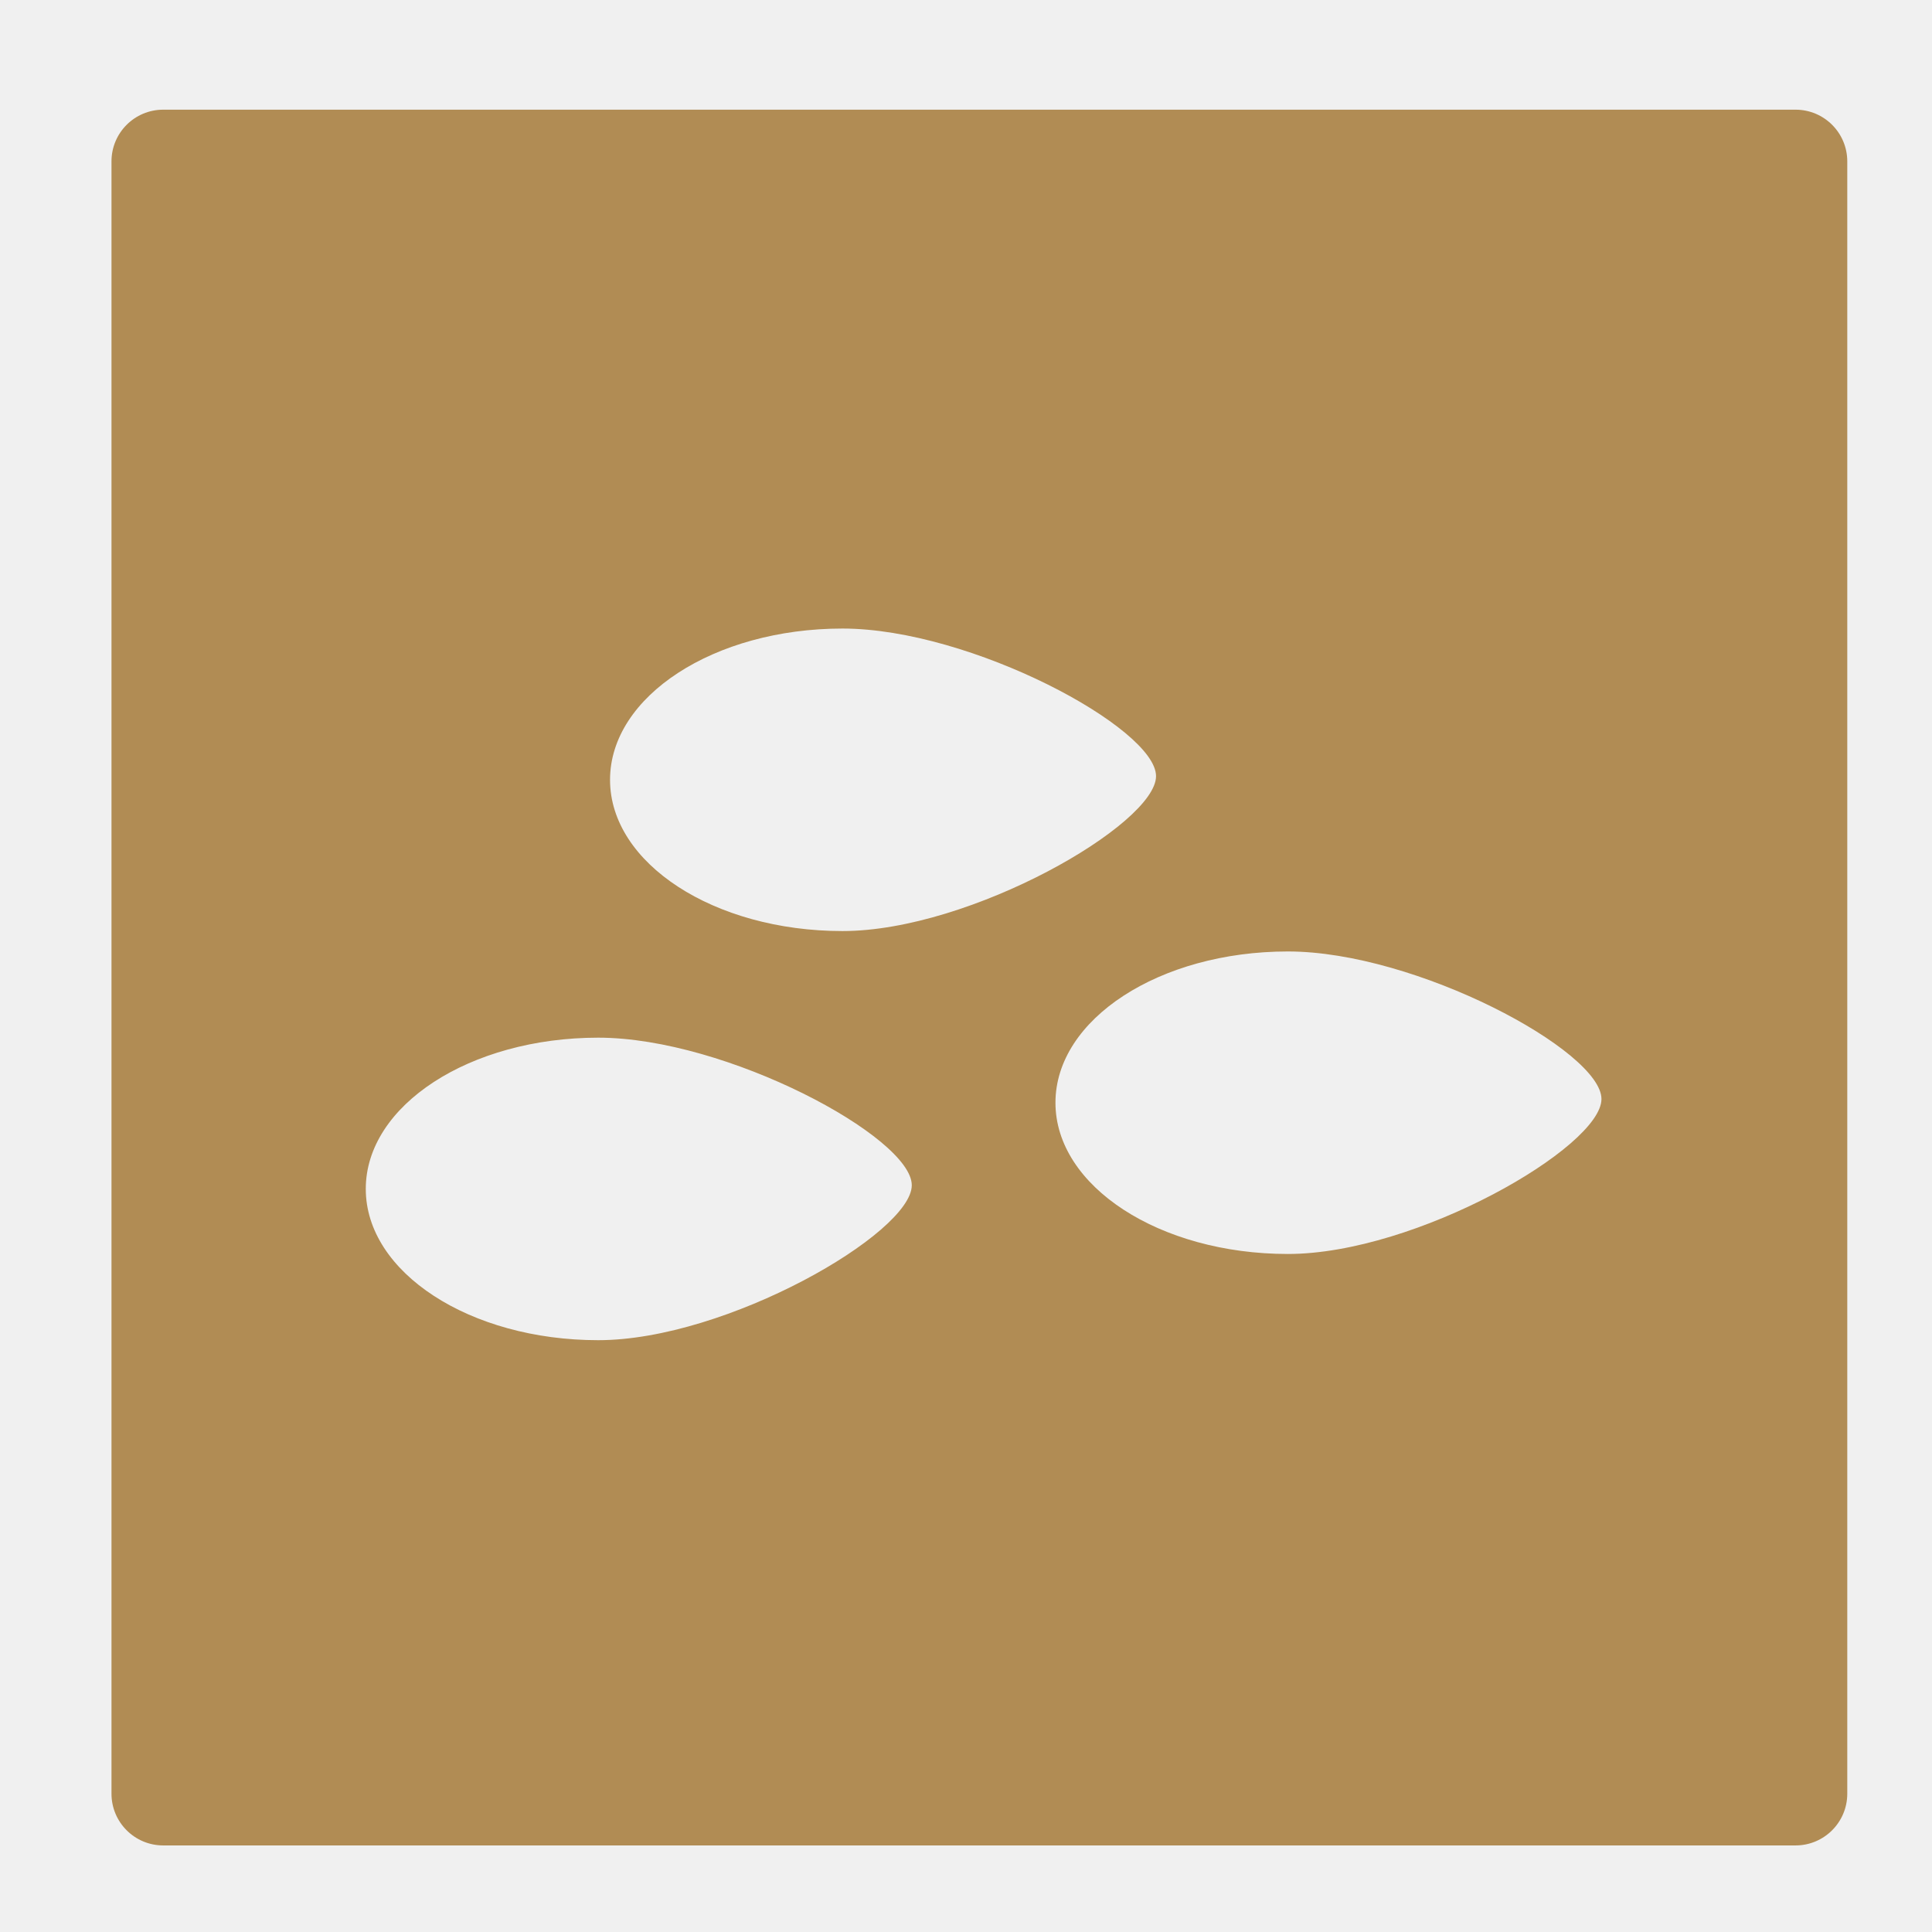
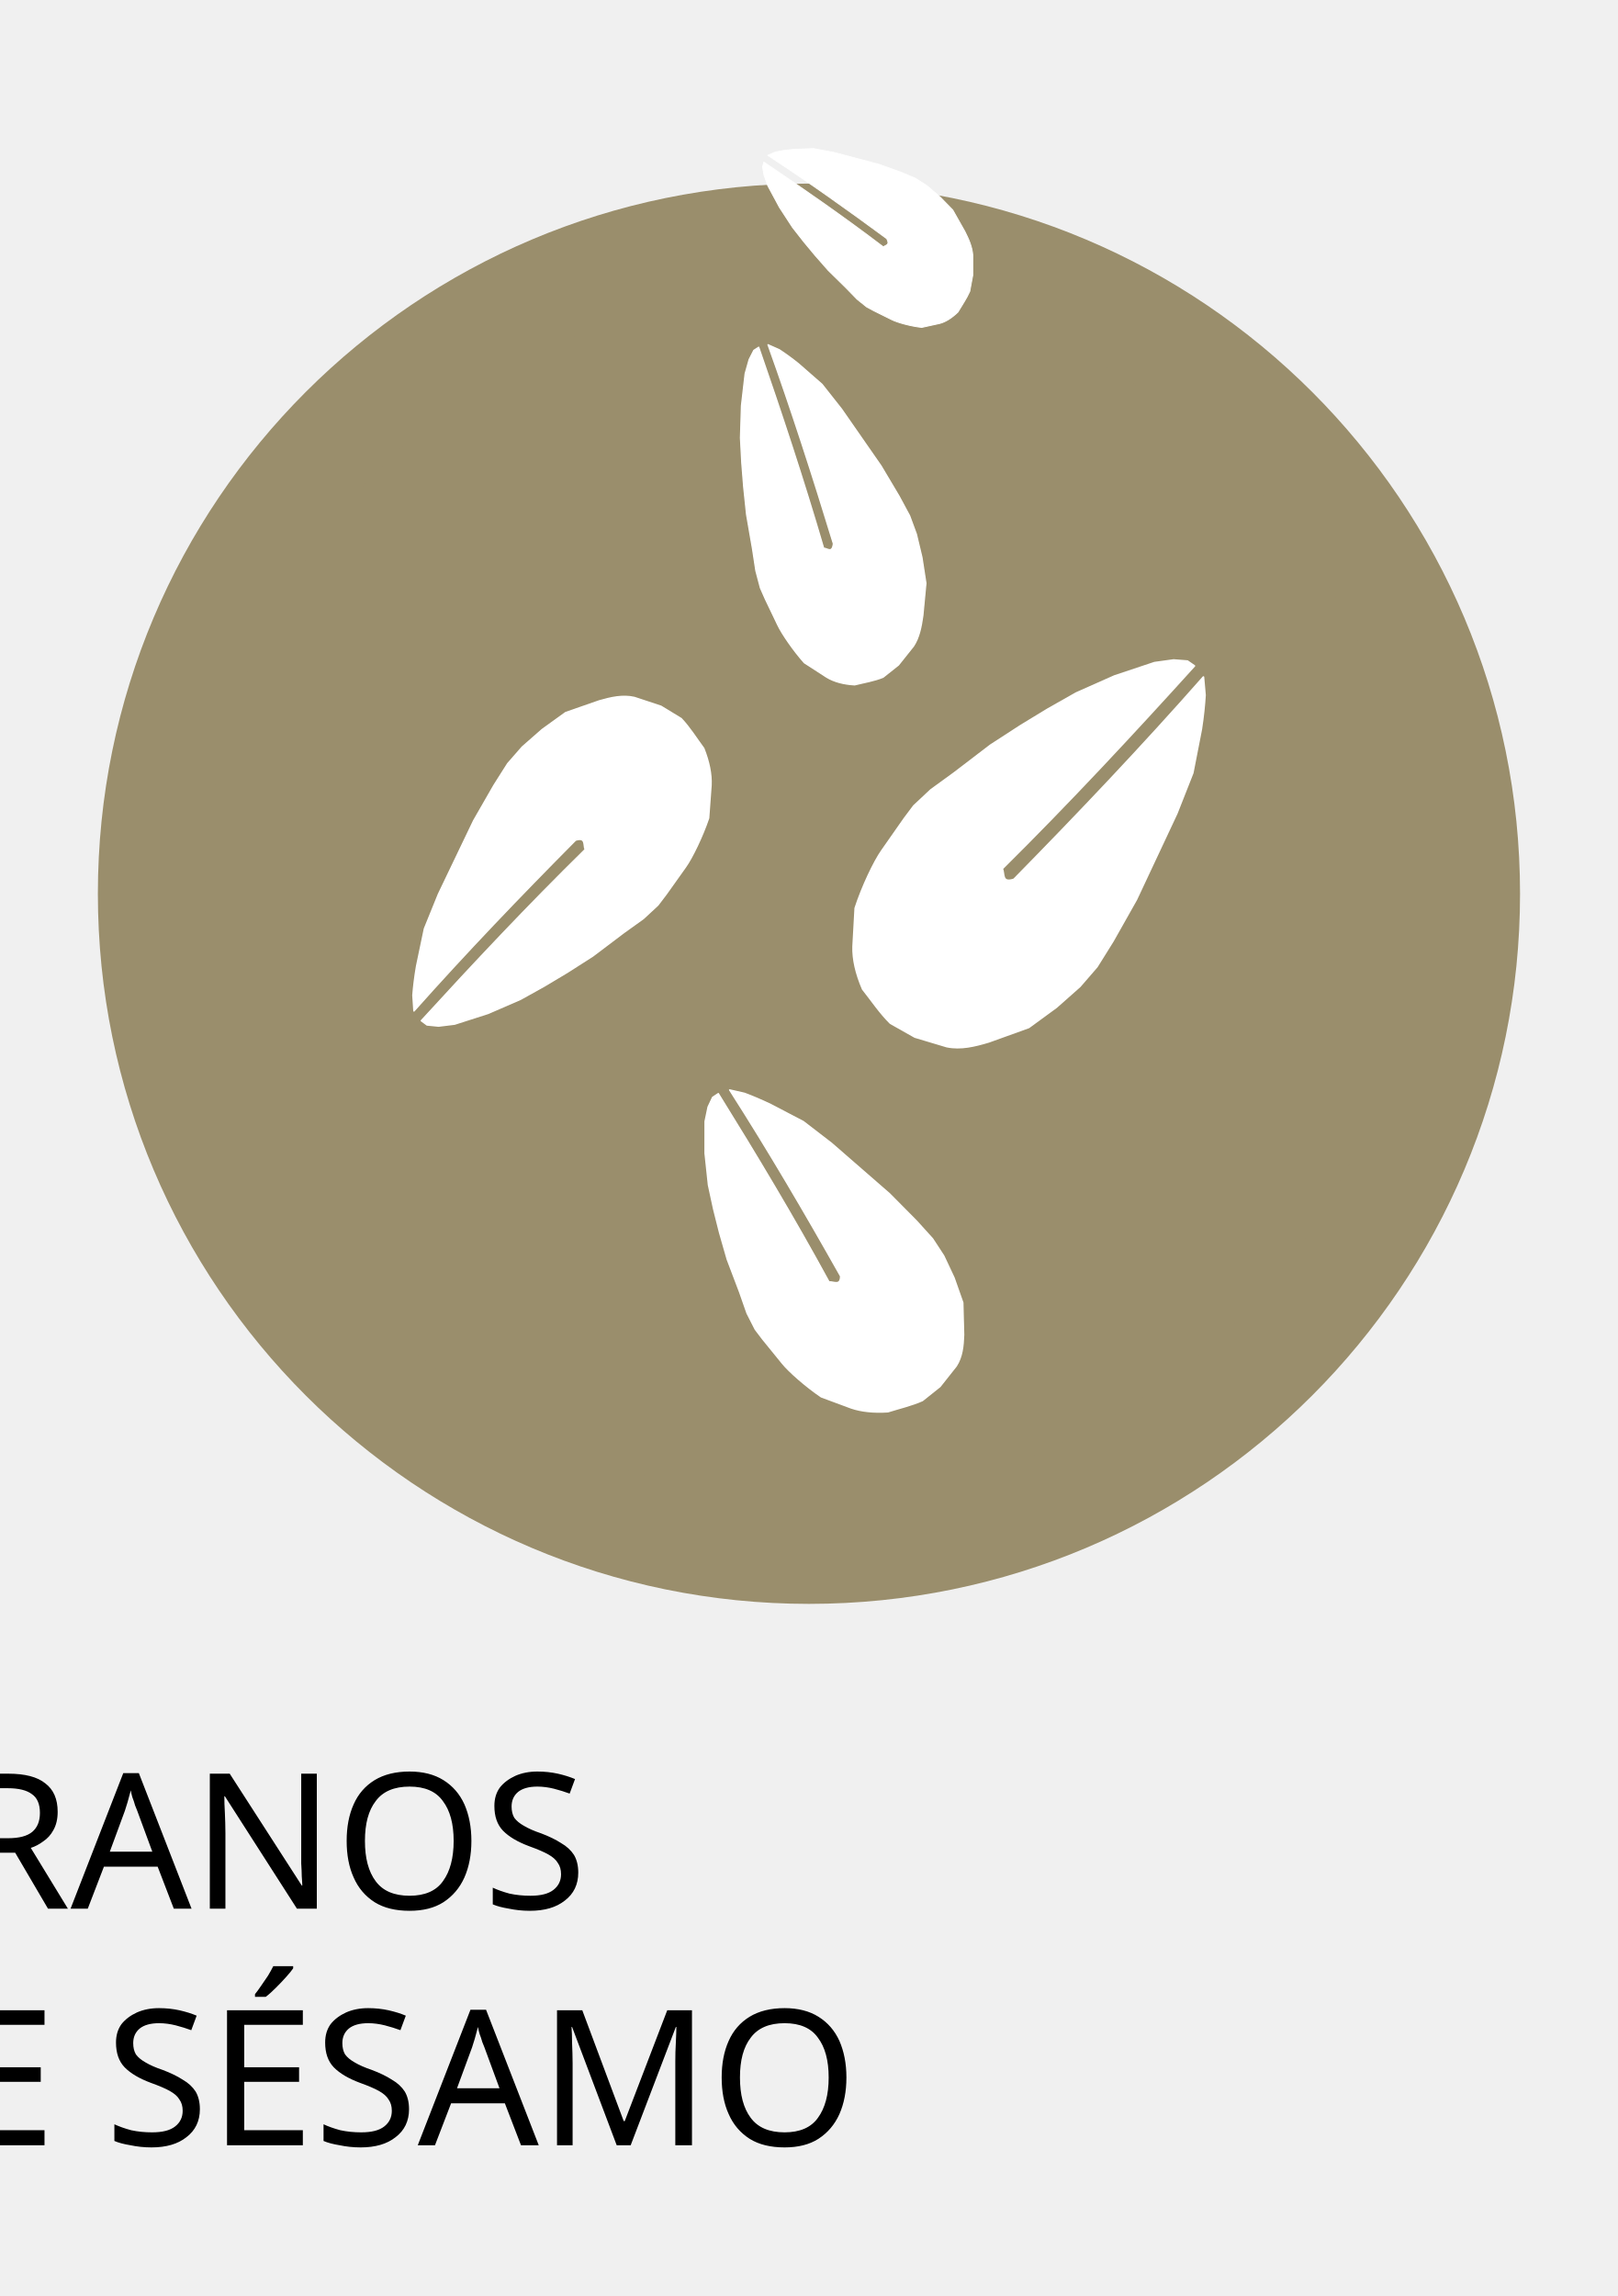
- <svg xmlns="http://www.w3.org/2000/svg" version="1.1" width="512" height="512" id="svg2" xml:space="preserve">
-   <defs id="defs6">
-     <clipPath id="clipPath16">
-       <path d="M 0,792 612,792 612,0 0,0 0,792 z" id="path18" />
-     </clipPath>
-   </defs>
-   <g transform="matrix(1.25,0,0,-1.25,0,512)" id="g10">
-     <g transform="matrix(6.092413,0,0,6.092413,634.1875,-3837.923)" id="g3558">
-       <g transform="translate(-59.27801,653.5457)" id="g28">
-         <path d="m 0,0 c -4.467,0 -8.088,2.356 -8.088,5.264 0,2.907 3.621,5.263 8.088,5.263 4.467,0 10.912,-3.465 10.912,-5.135 C 10.912,3.724 4.467,0 0,0 m -24,-3 c -4.467,0 -8.088,2.357 -8.088,5.264 0,2.907 3.621,5.263 8.088,5.263 4.467,0 10.912,-3.465 10.912,-5.135 C -13.088,0.724 -19.533,-3 -24,-3 m 8.5,24.764 c 4.467,0 10.912,-3.466 10.912,-5.136 0,-1.668 -6.445,-5.391 -10.912,-5.391 -4.467,0 -8.088,2.356 -8.088,5.263 0,2.907 3.621,5.264 8.088,5.264 m 33.166,18.056 -56.803,0 c -0.994,0 -1.8,-0.805 -1.8,-1.799 l 0,-56.803 c 0,-0.994 0.806,-1.8 1.8,-1.8 l 56.803,0 c 0.994,0 1.8,0.806 1.8,1.8 l 0,56.803 c 0,0.994 -0.806,1.799 -1.8,1.799" id="path30" style="fill:#b18c54;fill-opacity:1;fill-rule:nonzero;stroke:none" />
+ <svg xmlns="http://www.w3.org/2000/svg" width="262.205" height="372.047" id="svg4209" version="1.1">
+   <defs id="defs4211" />
+   <g id="layer1" transform="translate(0,-680.3149)">
+     <g id="g3161" transform="matrix(5.576633,0,0,5.576633,-1112.995,-1035.245)">
+       <text id="text4033-9-9" y="363.094" x="222.976" style="font-size:15px;font-style:normal;font-weight:normal;text-align:center;line-height:125%;letter-spacing:0px;word-spacing:0px;text-anchor:middle;fill:#000000;fill-opacity:1;stroke:none;font-family:Sans" xml:space="preserve">
+         <tspan style="font-size:5.5px" id="tspan4037-1-74" y="363.094" x="222.976">GRANOS</tspan>
+         <tspan id="tspan3304" style="font-size:5.5px" y="369.969" x="222.976">DE SÉSAMO</tspan>
+       </text>
+       <g id="g3152">
+         <path style="fill:#9a8e6c;fill-opacity:1;stroke:#9a8e6c;stroke-width:3;stroke-linecap:round;stroke-linejoin:round;stroke-miterlimit:4;stroke-opacity:1;stroke-dasharray:none;stroke-dashoffset:0" id="path3230-2-6" d="m 39.937,29.288 c 0,10.339 -8.222,18.72 -18.364,18.72 -10.142,0 -18.364,-8.381 -18.364,-18.72 0,-10.339 8.222,-18.72 18.364,-18.72 10.142,0 18.364,8.381 18.364,18.72 z" transform="matrix(1.040331,0,0,1.020515,200.6481,303.7142)" />
+         <g id="g3141" transform="translate(1.808043,0)">
+           <path id="path4248" d="m 224.053,331.422 0.278,-0.371 0.495,-0.464 0.681,-0.495 1.052,-0.804 0.882,-0.572 0.789,-0.48 0.82,-0.464 1.114,-0.495 1.16,-0.387 0.557,-0.077 0.402,0.031 0.201,0.139 c -1.794,1.982 -3.627,3.953 -5.585,5.894 0.071,0.14 -0.029,0.43 0.34,0.309 1.89,-1.924 3.741,-3.873 5.507,-5.879 l 0.046,0.526 c -0.018,0.293 -0.05,0.615 -0.108,0.99 l -0.248,1.269 -0.464,1.176 -1.176,2.506 -0.681,1.207 -0.464,0.743 -0.495,0.572 -0.681,0.603 -0.804,0.588 -1.16,0.418 c -0.407,0.122 -0.815,0.223 -1.222,0.139 l -0.928,-0.278 -0.712,-0.402 c -0.301,-0.297 -0.54,-0.657 -0.804,-0.99 -0.195,-0.454 -0.289,-0.867 -0.278,-1.238 l 0.062,-1.114 c 0.201,-0.619 0.551,-1.357 0.774,-1.671 z" style="fill:#ffffff;fill-opacity:1;stroke:#ffffff;stroke-width:0.05;stroke-linecap:round;stroke-linejoin:round;stroke-miterlimit:4;stroke-opacity:1;stroke-dasharray:none" />
+           <path id="path4248-0" d="m 217.132,333.617 -0.239,0.315 -0.421,0.391 -0.577,0.414 -0.892,0.674 -0.746,0.477 -0.667,0.399 -0.692,0.385 -0.938,0.407 -0.975,0.313 -0.466,0.057 -0.335,-0.033 -0.166,-0.123 c 1.531,-1.674 3.095,-3.339 4.762,-4.975 -0.057,-0.122 0.032,-0.37 -0.279,-0.272 -1.61,1.622 -3.188,3.267 -4.697,4.963 l -0.03,-0.453 c 0.019,-0.252 0.052,-0.528 0.107,-0.85 l 0.228,-1.087 0.407,-1.003 1.024,-2.136 0.589,-1.026 0.4,-0.631 0.423,-0.484 0.578,-0.507 0.682,-0.492 0.976,-0.34 c 0.342,-0.098 0.684,-0.178 1.023,-0.099 l 0.771,0.255 0.588,0.358 c 0.247,0.26 0.44,0.574 0.655,0.865 0.156,0.393 0.227,0.75 0.212,1.069 l -0.07,0.957 c -0.178,0.529 -0.483,1.158 -0.674,1.424 z" style="fill:#ffffff;fill-opacity:1;stroke:#ffffff;stroke-width:0.042;stroke-linecap:round;stroke-linejoin:round;stroke-miterlimit:4;stroke-opacity:1;stroke-dasharray:none;display:inline" />
+           <path id="path4248-5" d="m 220.013,325.034 -0.14,-0.317 -0.132,-0.498 -0.097,-0.636 -0.173,-0.997 -0.084,-0.801 -0.056,-0.706 -0.038,-0.722 0.029,-0.935 0.107,-0.931 0.116,-0.41 0.136,-0.267 0.142,-0.092 c 0.659,1.905 1.3,3.835 1.887,5.84 0.104,-0.002 0.248,0.165 0.283,-0.131 -0.596,-1.952 -1.219,-3.886 -1.9,-5.781 l 0.327,0.145 c 0.169,0.111 0.352,0.241 0.559,0.408 l 0.684,0.598 0.566,0.717 1.151,1.656 0.521,0.876 0.307,0.57 0.197,0.534 0.161,0.673 0.116,0.753 -0.089,0.941 c -0.046,0.322 -0.104,0.637 -0.273,0.89 l -0.436,0.547 -0.447,0.355 c -0.265,0.108 -0.548,0.151 -0.824,0.221 -0.327,-0.018 -0.601,-0.092 -0.819,-0.225 l -0.646,-0.418 c -0.31,-0.347 -0.649,-0.838 -0.771,-1.097 z" style="fill:#ffffff;fill-opacity:1;stroke:#ffffff;stroke-width:0.036;stroke-linecap:round;stroke-linejoin:round;stroke-miterlimit:4;stroke-opacity:1;stroke-dasharray:none;display:inline" />
+           <path id="path4248-1" d="m 223.17,316.665 -0.209,-0.112 -0.281,-0.226 -0.321,-0.33 -0.514,-0.505 -0.384,-0.437 -0.329,-0.396 -0.326,-0.416 -0.38,-0.583 -0.337,-0.625 -0.112,-0.315 -0.041,-0.239 0.036,-0.136 c 1.157,0.779 2.315,1.583 3.475,2.464 0.055,-0.06 0.202,-0.041 0.096,-0.241 -1.143,-0.843 -2.293,-1.66 -3.457,-2.421 l 0.235,-0.098 c 0.137,-0.029 0.289,-0.054 0.47,-0.071 l 0.617,-0.027 0.604,0.112 1.313,0.348 0.648,0.234 0.405,0.171 0.331,0.212 0.371,0.316 0.381,0.39 0.351,0.621 c 0.112,0.221 0.214,0.446 0.232,0.695 l -6e-4,0.58 -0.087,0.47 c -0.095,0.216 -0.228,0.404 -0.345,0.603 -0.182,0.175 -0.359,0.286 -0.531,0.33 l -0.52,0.114 c -0.312,-0.034 -0.7,-0.138 -0.874,-0.226 z" style="fill:#ffffff;fill-opacity:1;stroke:#ffffff;stroke-width:0.027;stroke-linecap:round;stroke-linejoin:round;stroke-miterlimit:4;stroke-opacity:1;stroke-dasharray:none;display:inline" />
+           <path id="path4248-19" d="m 219.945,346.553 -0.222,-0.292 -0.239,-0.47 -0.214,-0.611 -0.362,-0.954 -0.222,-0.774 -0.172,-0.684 -0.152,-0.703 -0.098,-0.92 9.1e-4,-0.927 0.087,-0.418 0.132,-0.28 0.165,-0.109 c 1.104,1.779 2.19,3.585 3.217,5.471 0.131,-0.016 0.336,0.129 0.338,-0.166 -1.032,-1.833 -2.095,-3.646 -3.226,-5.412 l 0.433,0.099 c 0.229,0.086 0.478,0.19 0.762,0.326 l 0.947,0.495 0.815,0.627 1.688,1.469 0.782,0.789 0.469,0.518 0.325,0.497 0.3,0.638 0.255,0.723 0.024,0.934 c -0.011,0.322 -0.039,0.638 -0.215,0.909 l -0.47,0.594 -0.511,0.408 c -0.318,0.141 -0.669,0.221 -1.006,0.327 -0.414,0.026 -0.769,-0.011 -1.063,-0.111 l -0.873,-0.324 c -0.441,-0.299 -0.937,-0.735 -1.128,-0.972 z" style="fill:#ffffff;fill-opacity:1;stroke:#ffffff;stroke-width:0.04;stroke-linecap:round;stroke-linejoin:round;stroke-miterlimit:4;stroke-opacity:1;stroke-dasharray:none;display:inline" />
+         </g>
      </g>
-     </g>
-     <g transform="translate(5.263494,882.8797)" id="g56">
-       <path d="m 0,0 c -1.08,0 -1.955,-0.875 -1.955,-1.955 0,-1.08 0.875,-1.955 1.955,-1.955 1.078,0 1.953,0.875 1.953,1.955 C 1.953,-0.875 1.078,0 0,0" id="path58" style="fill:#984b3b;fill-opacity:1;fill-rule:nonzero;stroke:none" />
-     </g>
-     <g transform="translate(-130.6842,675.5271)" id="g156">
-       <path d="m 0,0 -2.256,-2.257 c -0.284,-0.284 -0.744,-0.284 -1.028,0 l -1.971,1.971 c -0.284,0.284 -0.284,0.744 0,1.028 l 2.256,2.256 c 0.284,0.283 0.744,0.283 1.028,0 L 0,1.027 C 0.284,0.743 0.284,0.283 0,0 m -2.427,-5.998 -2.257,-2.256 c -0.284,-0.284 -0.744,-0.284 -1.028,0 l -1.971,1.971 c -0.284,0.283 -0.284,0.743 0,1.027 L -5.426,-3 c 0.283,0.284 0.744,0.284 1.028,0 l 1.97,-1.971 c 0.284,-0.283 0.284,-0.744 10e-4,-1.027 m -4.391,-28.72 -5,12 c 0,0 -13.658,-11.468 -19.798,-12.182 -4.358,-0.506 -11.073,6.209 -10.566,10.566 0.714,6.141 11.364,19.116 11.364,19.116 l -9,4.5 13.343,2.374 3.142,-2.571 -3.682,-8.536 1.597,1.597 c 0.284,0.284 0.744,0.284 1.028,0 l 1.971,-1.971 c 0.284,-0.284 0.284,-0.745 0,-1.029 l -2.256,-2.255 c -0.284,-0.285 -0.744,-0.285 -1.029,0 l -1.97,1.97 c -0.017,0.018 -0.03,0.037 -0.045,0.055 l -0.519,-1.205 1.677,-1.678 c 0.285,-0.283 0.285,-0.744 0.001,-1.027 l -2.256,-2.257 c -0.285,-0.284 -0.745,-0.284 -1.029,0 l -0.373,0.373 -0.516,-1.196 0.032,-0.033 c 0.285,-0.285 0.285,-0.745 0.001,-1.029 l -0.862,-0.861 -1.688,-3.915 c 0.08,-0.035 0.156,-0.084 0.222,-0.151 l 1.885,-1.884 1.325,0.57 c -0.14,0.026 -0.274,0.092 -0.383,0.201 l -1.97,1.971 c -0.285,0.283 -0.285,0.744 0,1.027 l 2.256,2.257 c 0.284,0.284 0.744,0.284 1.028,0 l 1.971,-1.971 c 0.284,-0.284 0.284,-0.744 0,-1.028 l -2.12,-2.119 2.762,1.191 0.143,0.143 c 0.177,0.177 0.423,0.244 0.652,0.199 l 1.32,0.57 -0.088,0.088 c -0.283,0.284 -0.283,0.744 0.001,1.028 l 2.256,2.256 c 0.284,0.284 0.744,0.284 1.028,0 l 1.393,-1.393 1.197,0.518 -1.733,1.732 c -0.284,0.283 -0.284,0.744 0,1.027 l 2.256,2.257 c 0.284,0.284 0.745,0.284 1.028,0 l 1.971,-1.971 c 0.284,-0.284 0.284,-0.744 0,-1.028 l -0.878,-0.878 7.532,3.249 2.571,-3.141 -1.192,-15.526 z m -13.431,31.005 1.971,-1.971 c 0.284,-0.285 0.284,-0.744 0,-1.028 l -2.256,-2.257 c -0.284,-0.283 -0.744,-0.283 -1.029,0 l -1.97,1.971 c -0.284,0.284 -0.284,0.744 0,1.028 l 2.256,2.256 c 0.284,0.284 0.744,0.284 1.028,10e-4 m 0.857,1.885 2.256,2.256 c 0.284,0.284 0.744,0.284 1.028,0 l 1.971,-1.971 c 0.284,-0.283 0.284,-0.744 0,-1.028 l -2.256,-2.257 c -0.284,-0.283 -0.744,-0.283 -1.028,0 l -1.971,1.972 c -0.284,0.283 -0.284,0.744 0,1.028 m 4.141,4.141 2.256,2.255 c 0.284,0.285 0.745,0.285 1.028,0 l 1.971,-1.97 c 0.284,-0.284 0.284,-0.744 0,-1.028 l -2.256,-2.256 c -0.284,-0.285 -0.744,-0.285 -1.028,0 l -1.971,1.971 c -0.284,0.283 -0.284,0.743 0,1.028 m 5.755,-6.784 -1.971,1.971 c -0.283,0.284 -0.283,0.744 0,1.028 l 2.257,2.257 c 0.283,0.283 0.744,0.283 1.027,0 l 1.971,-1.971 c 0.284,-0.285 0.284,-0.744 10e-4,-1.028 l -2.257,-2.257 c -0.284,-0.283 -0.744,-0.283 -1.028,0 m -2.328,-5.954 c -0.284,0.284 -0.284,0.744 0,1.029 l 2.257,2.255 c 0.283,0.285 0.744,0.285 1.027,0 l 1.971,-1.97 c 0.284,-0.284 0.284,-0.744 0.001,-1.028 l -2.257,-2.257 c -0.284,-0.284 -0.744,-0.284 -1.028,0 l -1.971,1.971 z m -4.141,-3.113 2.257,2.257 c 0.283,0.283 0.744,0.283 1.027,0 l 1.971,-1.971 c 0.284,-0.285 0.284,-0.744 0,-1.028 l -2.256,-2.257 c -0.284,-0.283 -0.744,-0.283 -1.028,0 l -1.971,1.971 c -0.284,0.285 -0.284,0.744 0,1.028 m 0.357,7.926 2.256,2.256 c 0.284,0.284 0.745,0.284 1.028,0 l 1.971,-1.971 c 0.284,-0.284 0.284,-0.745 0,-1.028 l -2.256,-2.256 c -0.284,-0.285 -0.745,-0.285 -1.028,0 l -1.971,1.97 c -0.284,0.284 -0.284,0.745 0,1.029 m -4.141,-5.169 c -0.284,0.283 -0.284,0.743 0,1.027 l 2.256,2.256 c 0.284,0.284 0.744,0.284 1.028,0 l 1.971,-1.971 c 0.284,-0.283 0.284,-0.744 0,-1.027 l -2.256,-2.257 c -0.284,-0.283 -0.744,-0.283 -1.028,10e-4 l -1.971,1.971 z m -3.027,-7.997 -2.256,-2.257 c -0.284,-0.283 -0.745,-0.283 -1.029,0 l -1.97,1.971 c -0.284,0.284 -0.284,0.744 0,1.028 l 2.256,2.257 c 0.284,0.283 0.744,0.283 1.028,0 l 1.971,-1.971 c 0.284,-0.285 0.284,-0.744 0,-1.028 m -1.114,3.855 c -0.284,0.284 -0.284,0.743 0,1.028 l 2.256,2.256 c 0.284,0.285 0.744,0.284 1.028,0 l 1.971,-1.97 c 0.284,-0.285 0.284,-0.745 0,-1.029 l -2.256,-2.257 c -0.284,-0.283 -0.744,-0.283 -1.028,0 l -1.971,1.972 z m 14.851,19.448 2.256,2.257 c 0.284,0.284 0.744,0.284 1.028,0 l 1.971,-1.97 C -3.5,4.527 -3.5,4.067 -3.784,3.783 L -6.041,1.527 c -0.283,-0.284 -0.744,-0.283 -1.027,0 l -1.971,1.971 c -0.284,0.284 -0.284,0.744 0,1.027 m 15.051,13.314 -56.803,0 c -0.994,0 -1.8,-0.806 -1.8,-1.8 l 0,-56.803 c 0,-0.994 0.806,-1.799 1.8,-1.799 l 56.803,0 c 0.994,0 1.8,0.805 1.8,1.799 l 0,56.803 c 0,0.994 -0.806,1.8 -1.8,1.8" id="path158" style="fill:#d79f54;fill-opacity:1;fill-rule:nonzero;stroke:none" />
    </g>
  </g>
</svg>
